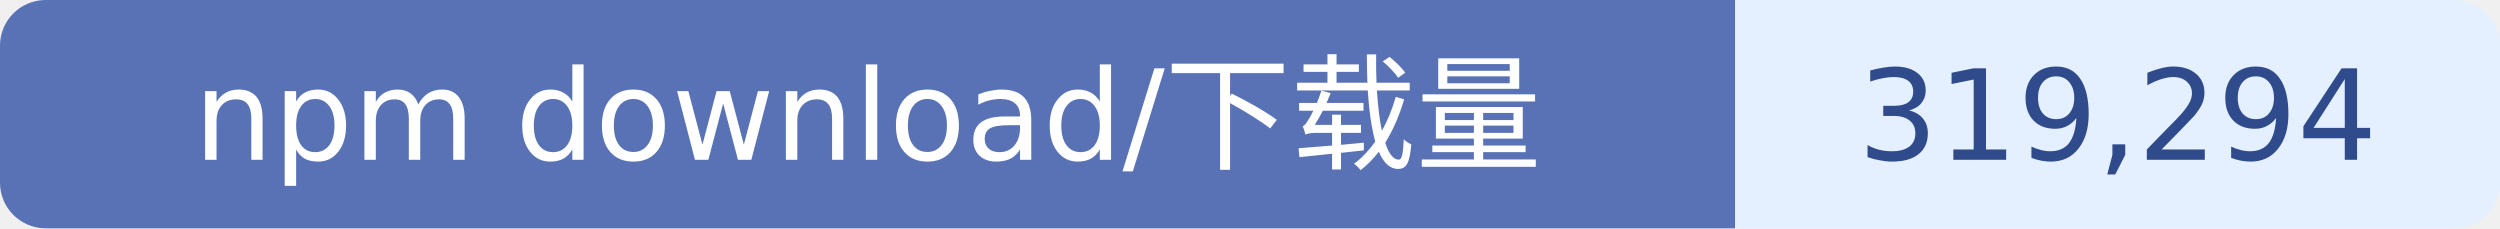
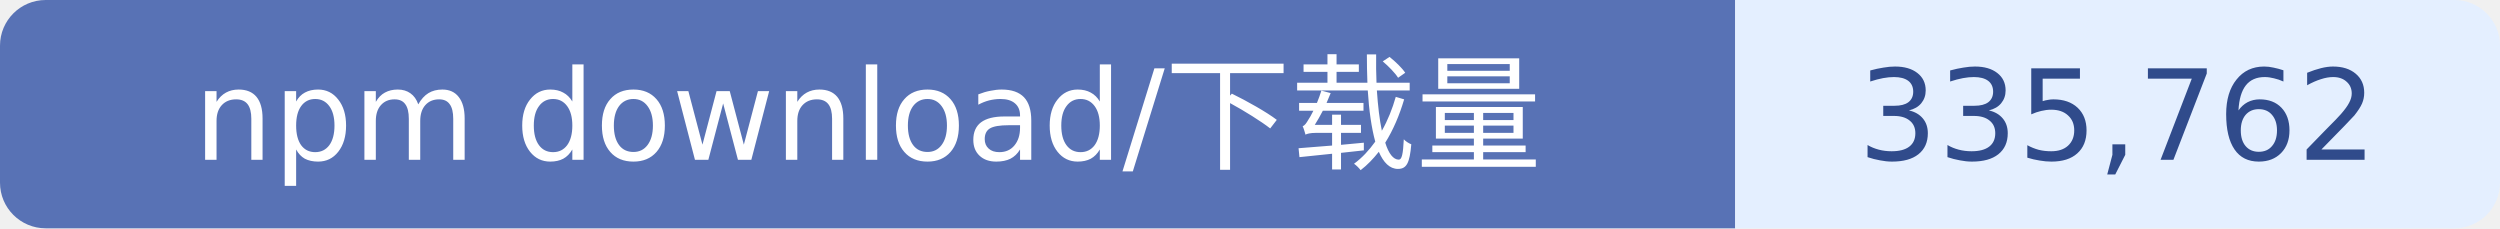
- <svg xmlns="http://www.w3.org/2000/svg" width="219" height="20" role="img" aria-label="npm download/下载量: 319,294">
+ <svg xmlns="http://www.w3.org/2000/svg" width="219" height="20" role="img" aria-label="npm download/下载量: 335,762">
  <clipPath id="r">
    <rect width="219" height="20" rx="4" />
  </clipPath>
  <g clip-path="url(#r)">
    <rect width="152" height="20" fill="#5872b5" />
    <rect x="152" width="67" height="20" fill="#e4efff" />
  </g>
  <g font-family="Verdana,DejaVu Sans,sans-serif" font-size="11" text-anchor="middle">
    <text x="76" y="14" fill="#fff">npm download/下载量</text>
-     <text x="185.5" y="14" fill="#304b8b">319,294</text>
+     <text x="185.5" y="14" fill="#304b8b">335,762</text>
  </g>
</svg>
